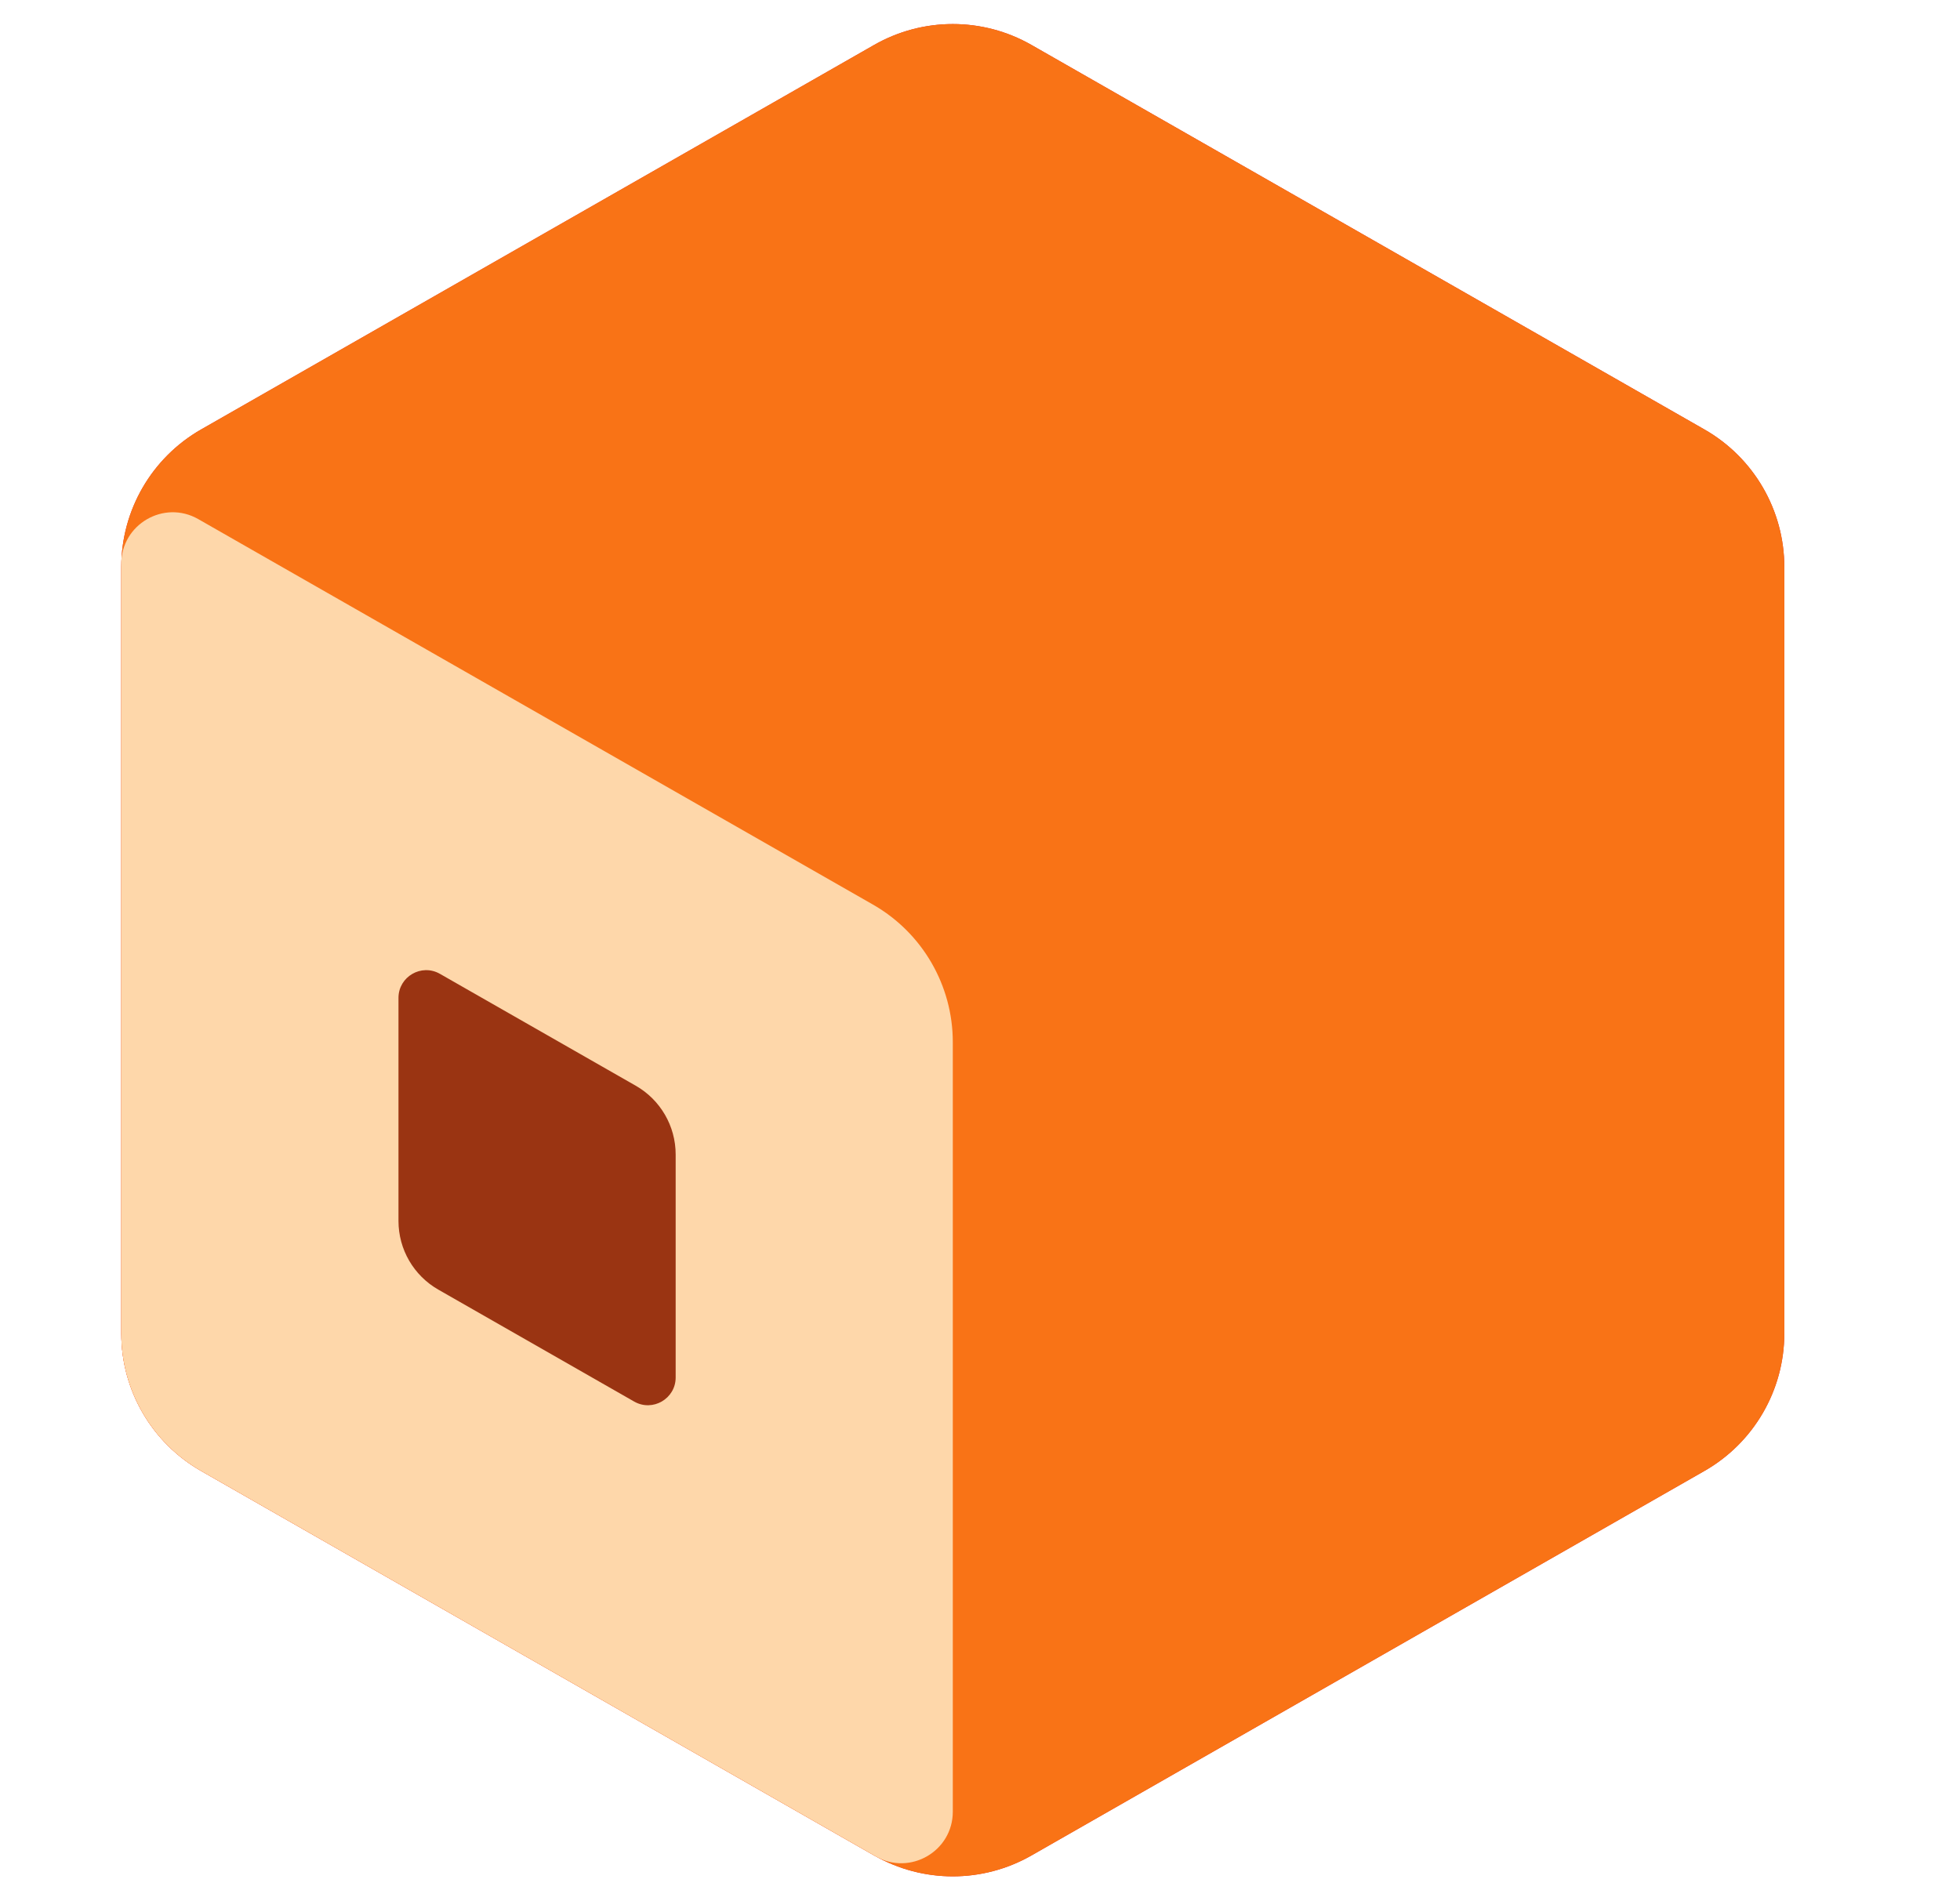
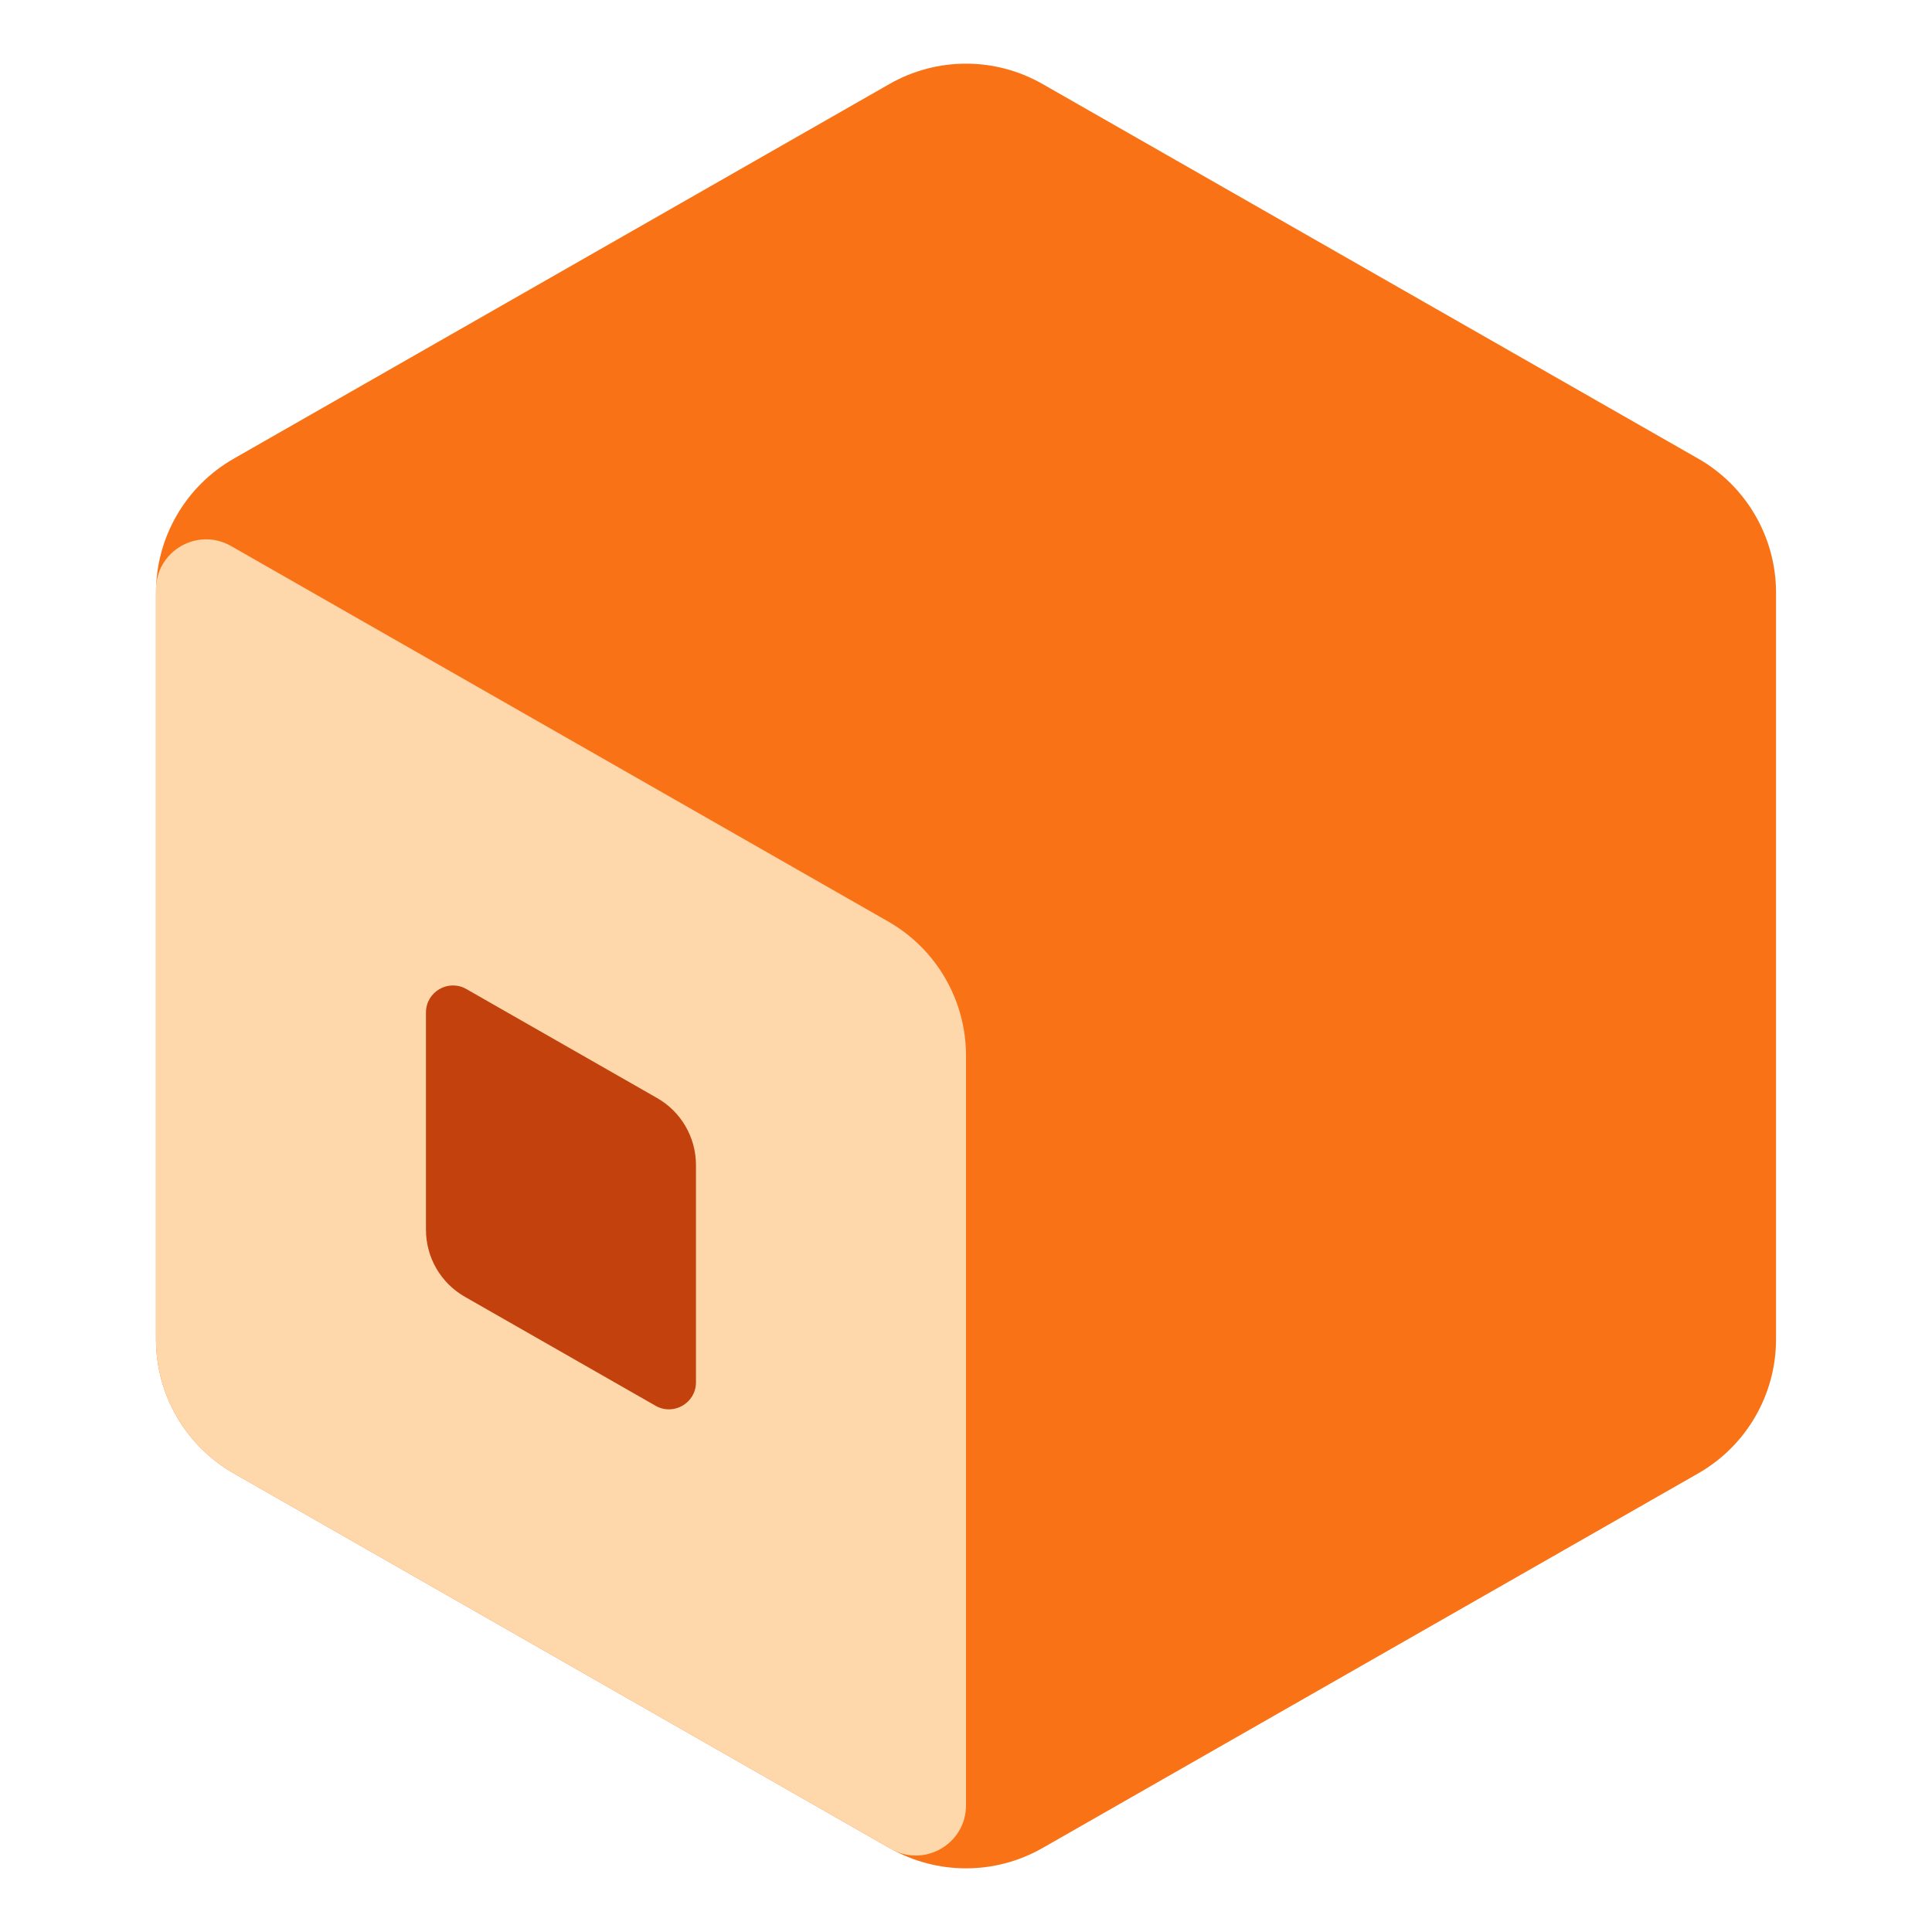
- <svg xmlns="http://www.w3.org/2000/svg" width="33" height="32" viewBox="0 0 33 32" fill="none">
-   <path d="M30.042 22.453V9.548C30.042 8.591 29.529 7.707 28.698 7.232L17.365 0.756C16.545 0.288 15.539 0.288 14.719 0.756L3.385 7.232C2.555 7.707 2.042 8.591 2.042 9.548V22.453C2.042 23.409 2.555 24.293 3.385 24.768L14.719 31.244C15.539 31.712 16.545 31.712 17.365 31.244L28.698 24.768C29.529 24.293 30.042 23.409 30.042 22.453Z" fill="#DC2626" />
-   <path d="M30.042 22.453V9.548C30.042 8.591 29.529 7.707 28.698 7.232L17.365 0.756C16.545 0.288 15.539 0.288 14.719 0.756L3.385 7.232C2.555 7.707 2.042 8.591 2.042 9.548V22.453C2.042 23.409 2.555 24.293 3.385 24.768L14.719 31.244C15.539 31.712 16.545 31.712 17.365 31.244L28.698 24.768C29.529 24.293 30.042 23.409 30.042 22.453Z" fill="#F97316" />
-   <path d="M2.042 22.453C2.042 23.409 2.555 24.293 3.385 24.768L14.745 31.259C15.323 31.589 16.042 31.172 16.042 30.506V17.548C16.042 16.591 15.529 15.707 14.698 15.232L3.338 8.741C2.761 8.411 2.042 8.828 2.042 9.494V22.453Z" fill="#FED7AA" />
-   <path d="M10.677 23.6L7.381 21.716C6.965 21.479 6.709 21.037 6.709 20.559L6.709 16.803C6.709 16.445 7.096 16.22 7.407 16.398L10.704 18.282C11.119 18.519 11.376 18.961 11.376 19.44L11.376 23.195C11.376 23.553 10.988 23.778 10.677 23.6Z" fill="#9A3412" />
+ <svg xmlns="http://www.w3.org/2000/svg" width="48" height="48" viewBox="0 0 48 48" fill="none">
+   <path d="M44.125 33.275V14.725C44.125 13.349 43.388 12.079 42.194 11.396L25.902 2.087C24.723 1.413 23.277 1.413 22.098 2.087L5.806 11.396C4.612 12.079 3.875 13.349 3.875 14.725V33.275C3.875 34.651 4.612 35.921 5.806 36.604L22.098 45.913C23.277 46.587 24.724 46.587 25.902 45.913L42.194 36.604C43.388 35.921 44.125 34.651 44.125 33.275Z" fill="#F97316" />
+   <path d="M3.875 33.275C3.875 34.651 4.612 35.921 5.806 36.604L22.136 45.935C22.967 46.409 24 45.81 24 44.853V26.225C24 24.849 23.263 23.579 22.069 22.896L5.739 13.565C4.908 13.091 3.875 13.69 3.875 14.647V33.275Z" fill="#FED7AA" />
+   <path d="M16.288 34.926L11.549 32.218C10.951 31.877 10.583 31.241 10.583 30.554L10.583 25.155C10.583 24.64 11.139 24.317 11.587 24.573L16.326 27.281C16.923 27.622 17.291 28.257 17.291 28.945L17.291 34.343C17.291 34.858 16.735 35.181 16.288 34.926Z" fill="#C2410C" />
</svg>
